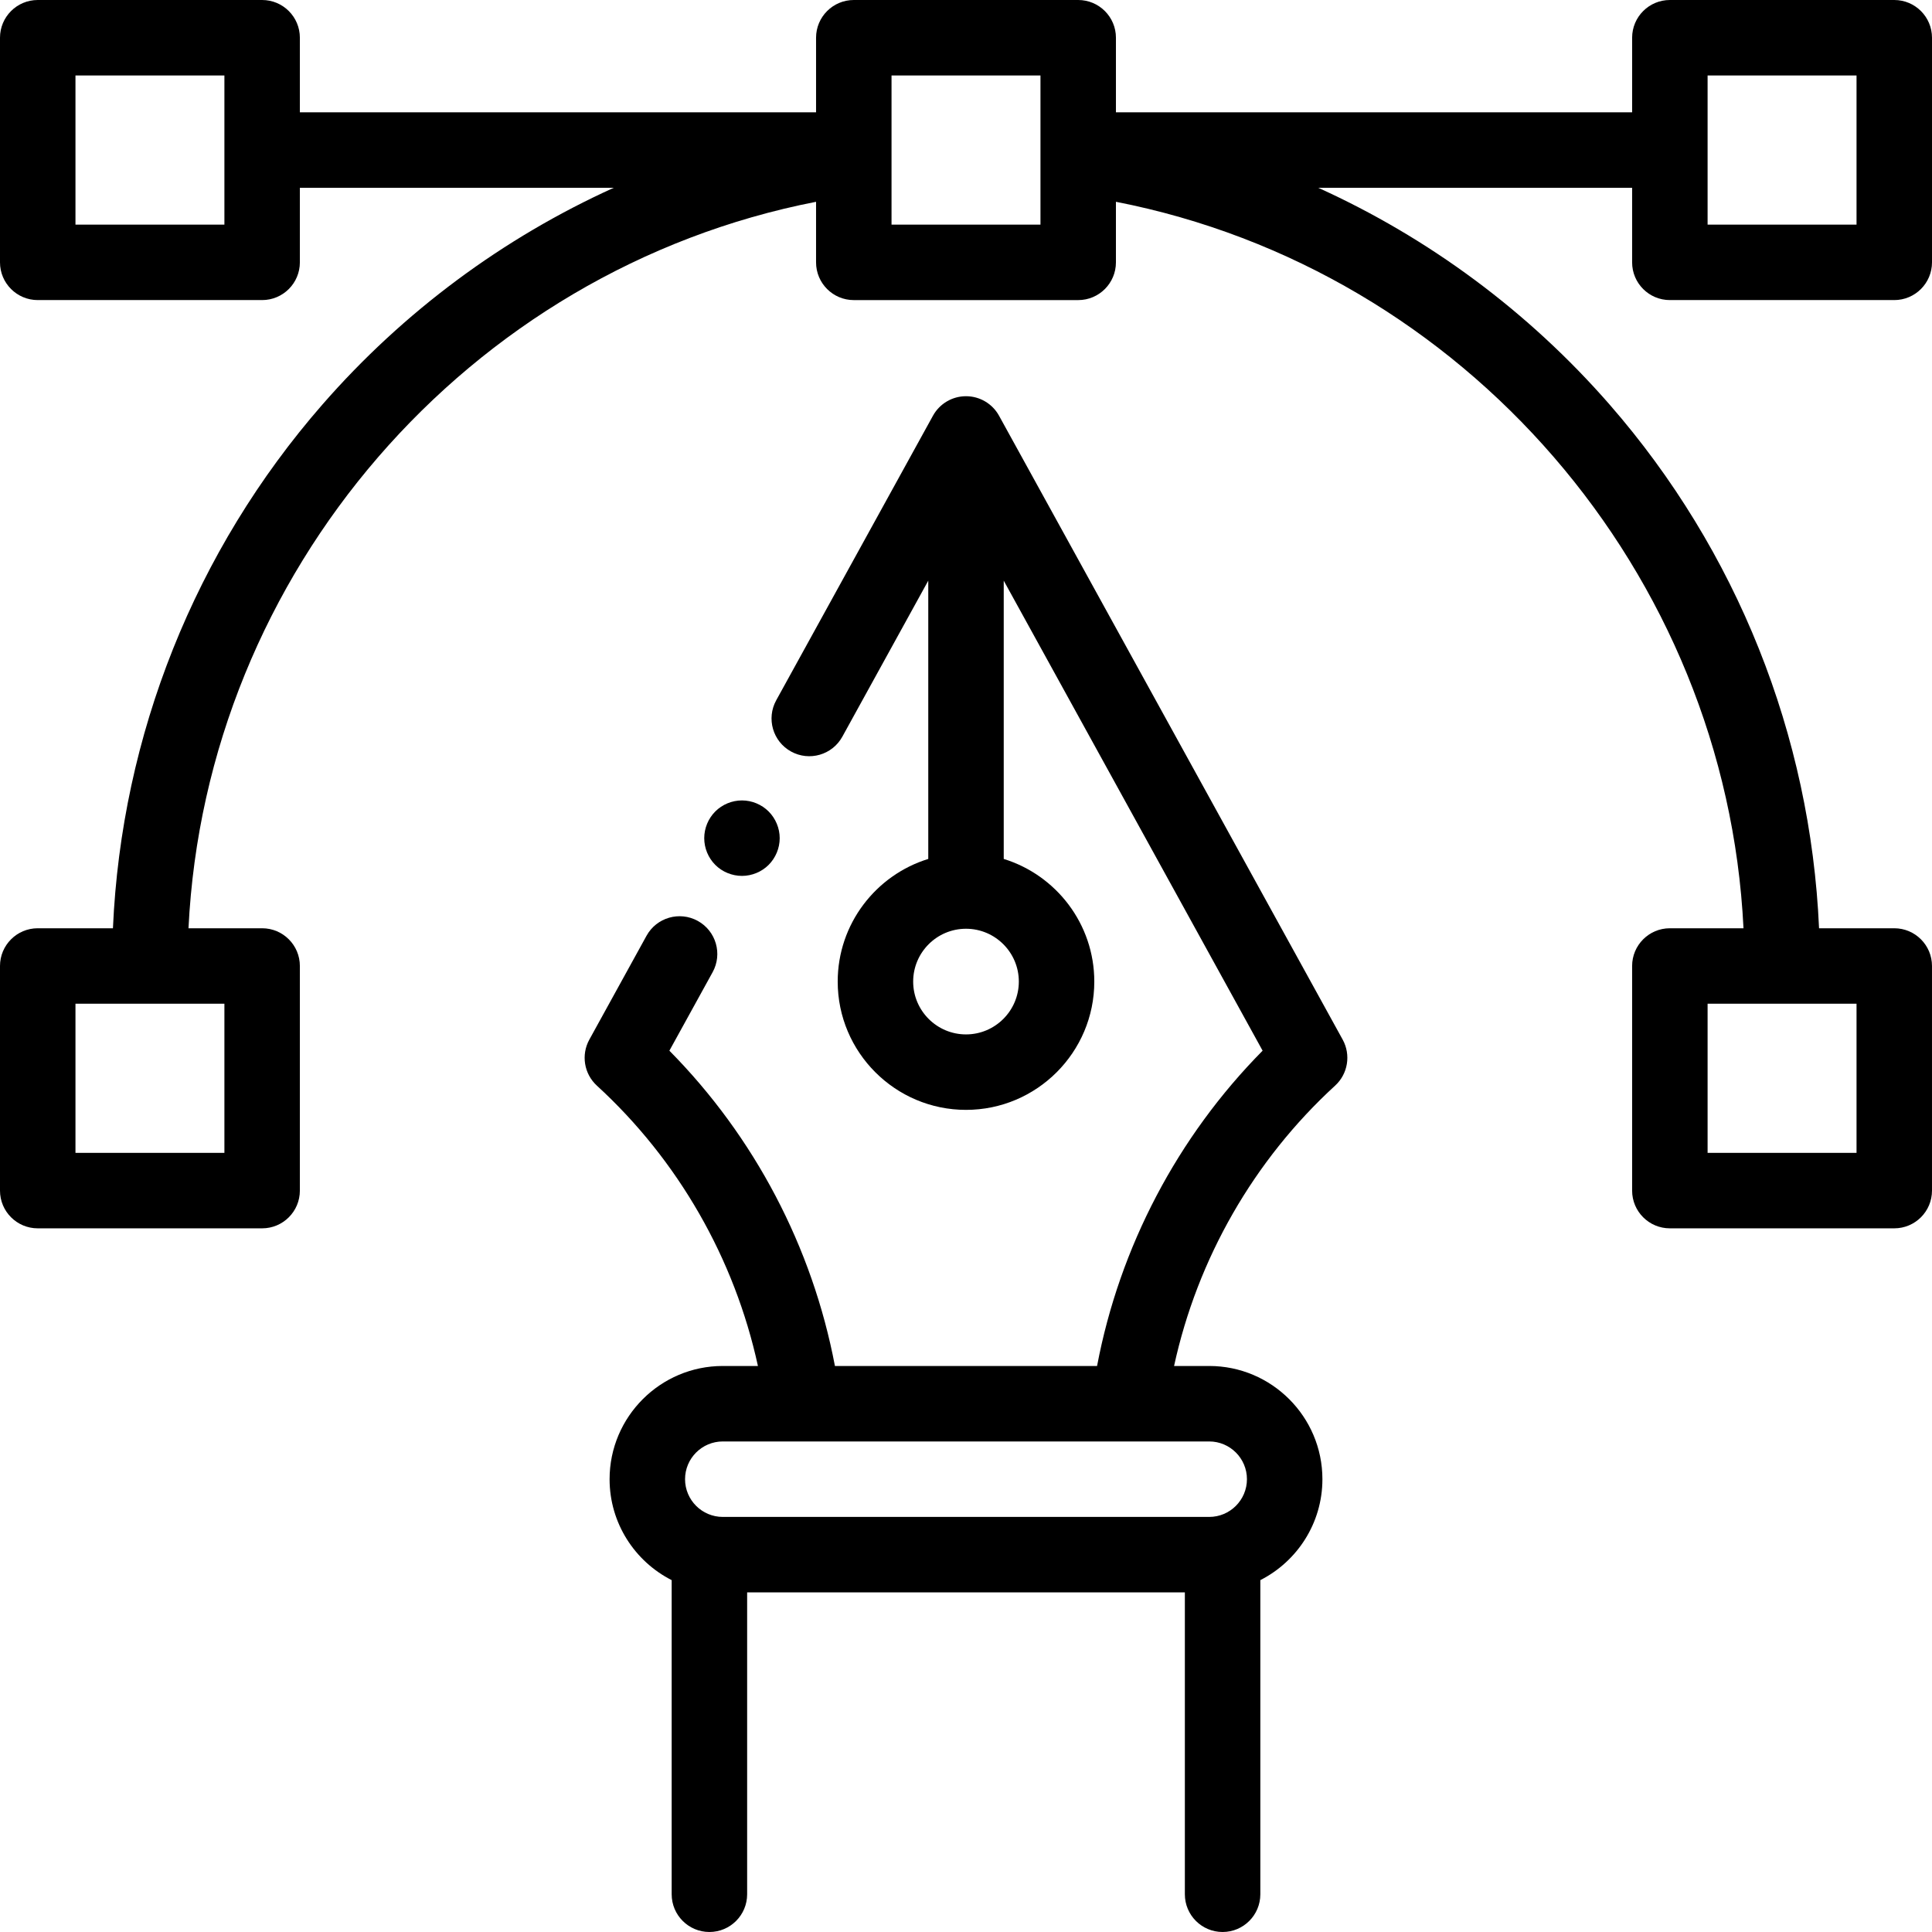
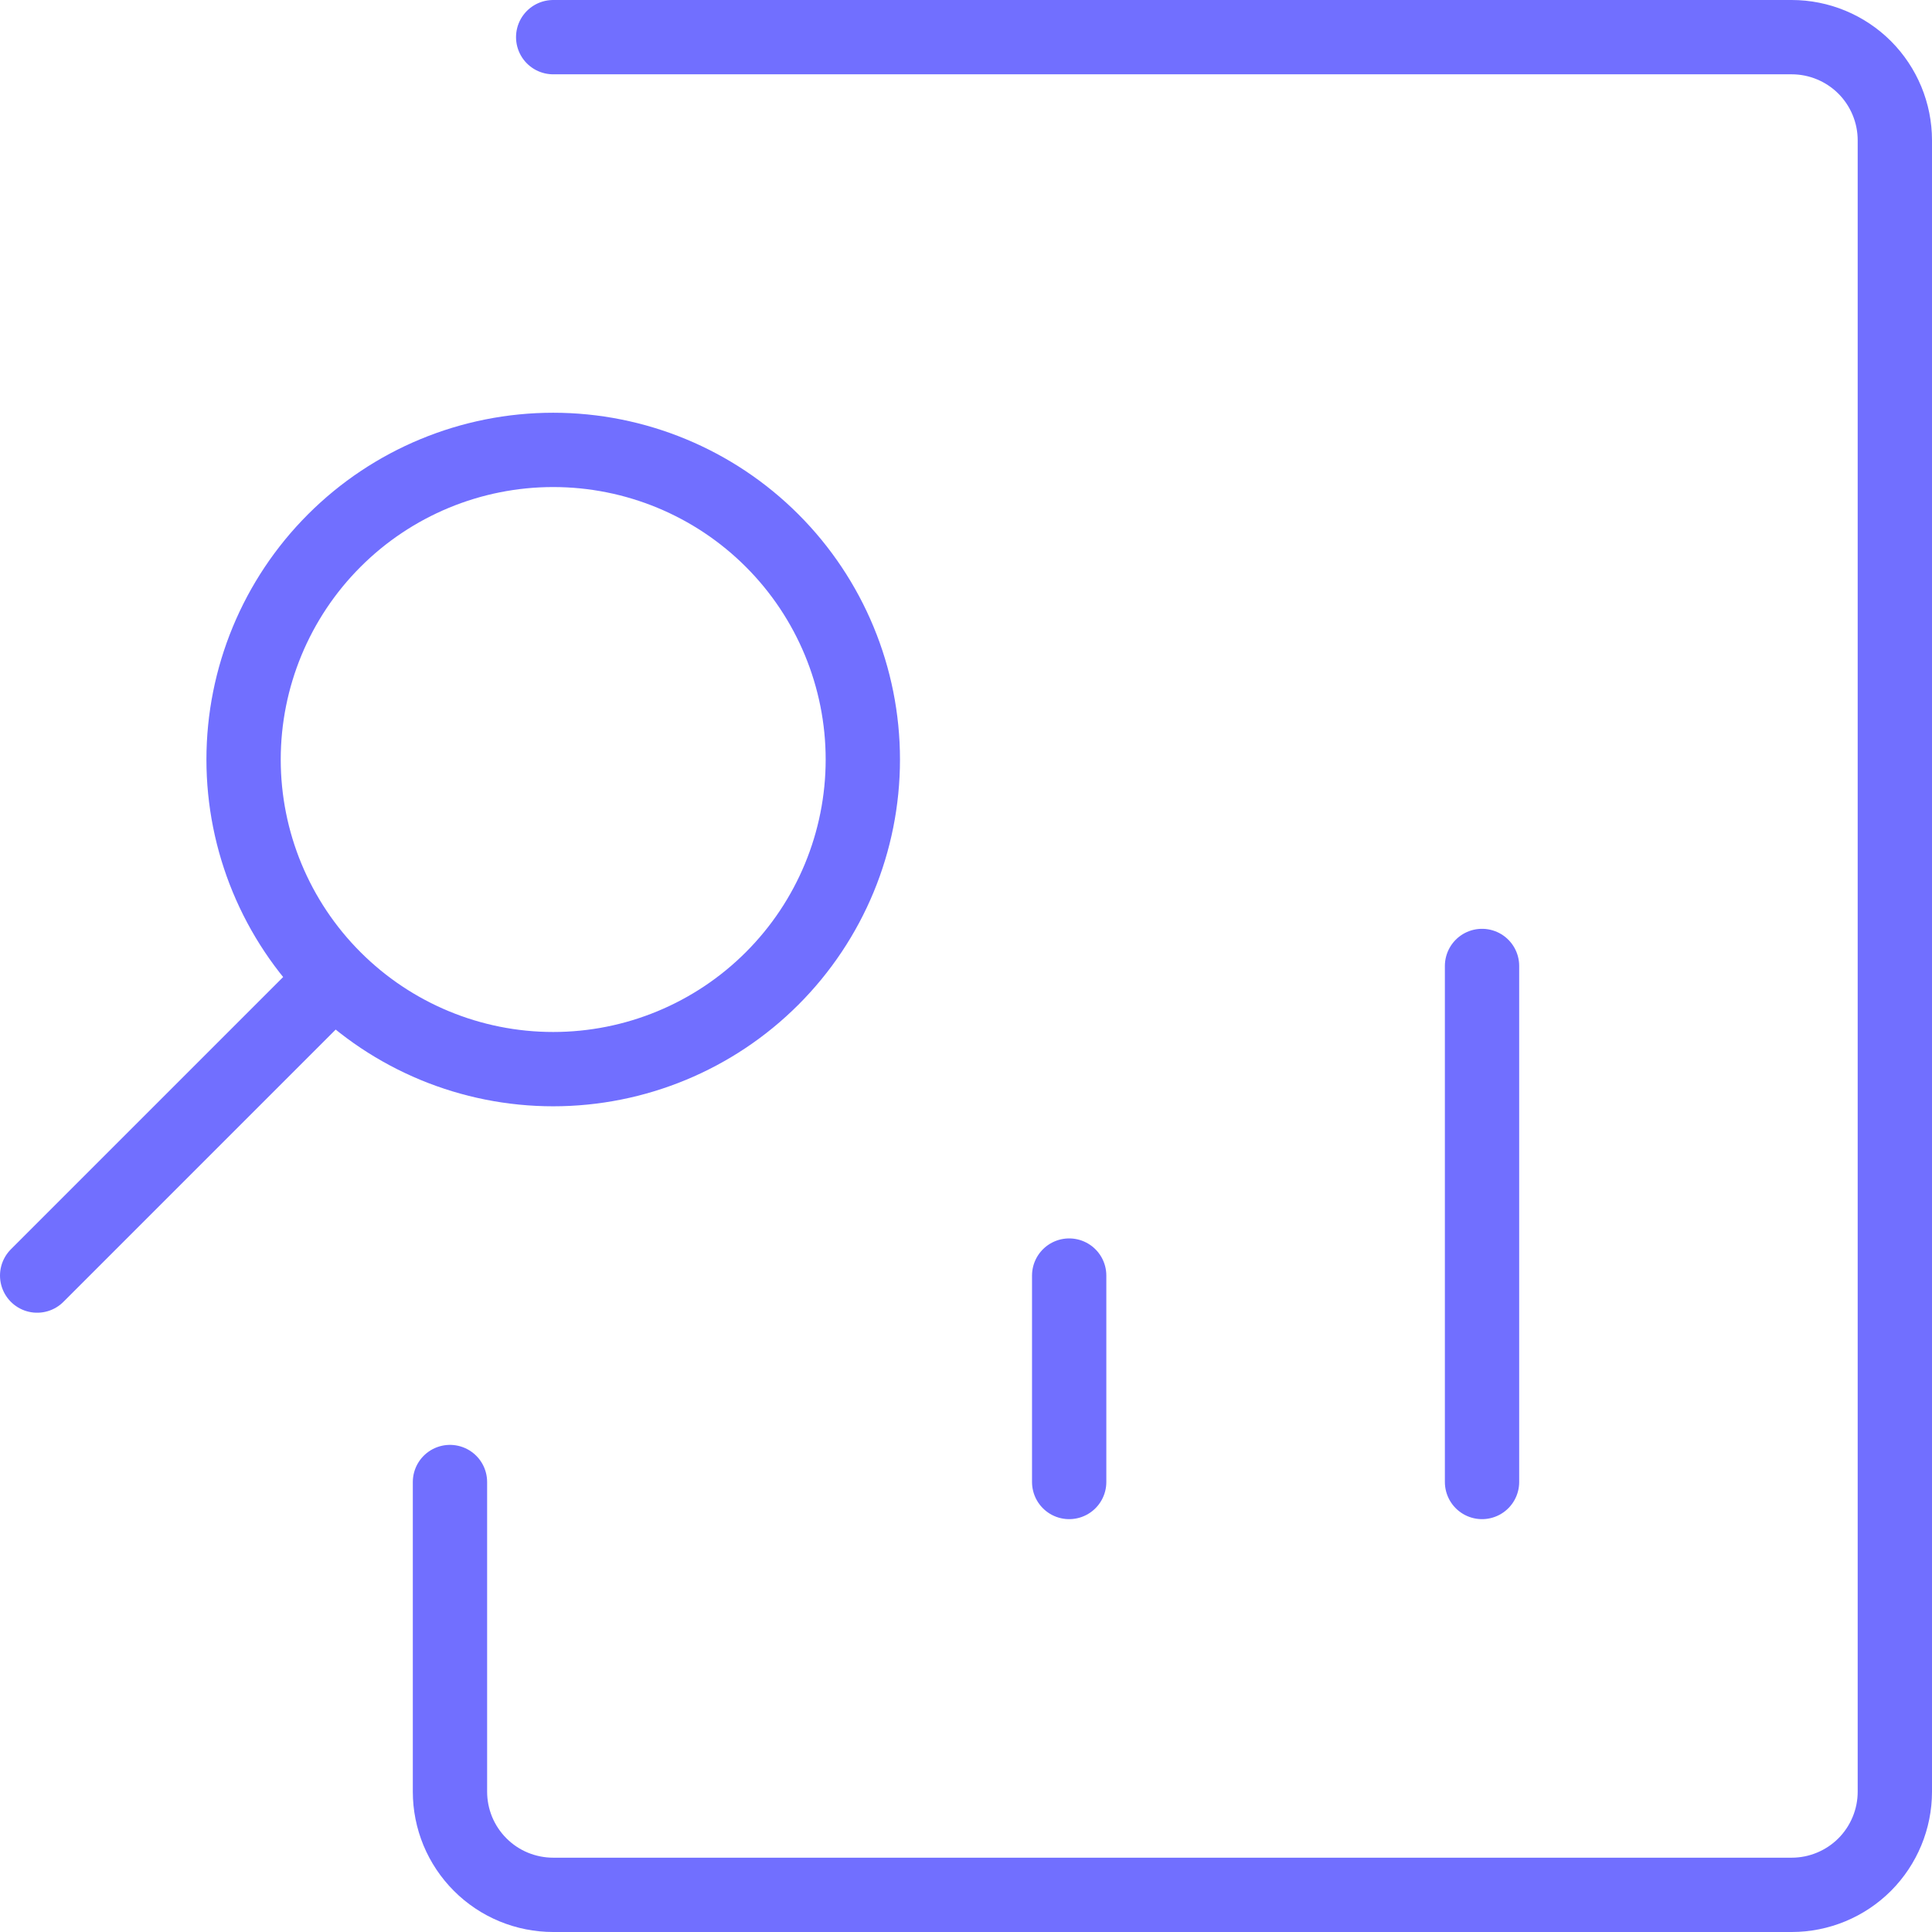
- <svg xmlns="http://www.w3.org/2000/svg" version="1.1" width="512" height="512" x="0" y="0" viewBox="0 0 512 512" style="enable-background:new 0 0 512 512" xml:space="preserve" class="">
-   <g>
-     <path d="m442.531 79.523h59.469c5.523 0 10-4.477 10-10v-59.523c0-5.523-4.477-10-10-10h-59.469c-5.523 0-10 4.477-10 10v19.762h-136.797v-19.762c0-5.523-4.477-10-10-10h-59.469c-5.523 0-10 4.477-10 10v19.762h-136.797v-19.762c0-5.523-4.477-10-10-10h-59.469c-5.523 0-10 4.477-10 10v59.523c0 5.523 4.477 10 10 10h59.469c5.523 0 10-4.477 10-10v-19.762h83.188c-29.293 13.281-55.703 32.789-77.223 57.457-33.742 38.68-53.25 87.625-55.504 138.781h-19.93c-5.523 0-10 4.477-10 10v59.523c0 5.523 4.477 10 10 10h59.469c5.523 0 10-4.477 10-10v-59.523c0-5.523-4.477-10-10-10h-19.516c4.609-94.238 73.934-174.484 166.312-192.523v16.051c0 5.523 4.477 10 10 10h59.469c5.523 0 10-4.477 10-10v-16.051c92.379 18.039 161.703 98.285 166.312 192.523h-19.516c-5.523 0-10 4.477-10 10v59.523c0 5.523 4.477 10 10 10h59.469c5.523 0 10-4.477 10-10v-59.523c0-5.523-4.477-10-10-10h-19.93c-2.254-51.156-21.762-100.102-55.504-138.781-21.52-24.668-47.93-44.176-77.223-57.457h83.188v19.766c0 5.52 4.477 9.996 10 9.996zm-383.062-20h-39.469v-39.523h39.469zm0 246h-39.469v-39.523h39.469zm432.531 0h-39.469v-39.523h39.469zm-216.266-246h-39.469v-39.523h39.469zm176.797-39.523h39.469v39.523h-39.469zm0 0" fill="#000000" data-original="#000000" class="" />
-     <path d="m264.758 110.176c-1.758-3.191-5.113-5.176-8.758-5.176s-7 1.984-8.758 5.176l-41.535 75.406c-2.664 4.84-.902 10.922 3.938 13.582 4.832 2.664 10.918.906 13.582-3.934l22.773-41.348v73.746c-13.883 4.281-24 17.23-24 32.5 0 18.746 15.254 34 34 34s34-15.254 34-34c0-15.27-10.117-28.219-24-32.5v-73.746l68.605 124.562c-22.539 22.797-37.902 52.039-43.871 83.555h-69.469c-5.973-31.516-21.336-60.758-43.871-83.555l11.461-20.809c2.664-4.836.902-10.918-3.934-13.582-4.836-2.664-10.922-.906-13.586 3.934l-15.156 27.523c-2.227 4.039-1.398 9.082 2.004 12.199 21.535 19.723 36.488 45.848 42.676 74.289h-9.312c-16.543 0-30 13.461-30 30 0 11.672 6.699 21.797 16.453 26.754v83.246c0 5.523 4.477 10 10 10s10-4.477 10-10v-80h116v80c0 5.523 4.477 10 10 10s10-4.477 10-10v-83.246c9.754-4.957 16.453-15.086 16.453-26.754 0-16.543-13.457-30-30-30h-9.312c6.188-28.445 21.141-54.566 42.676-74.293 3.402-3.117 4.23-8.156 2.004-12.199zm-8.758 163.953c-7.719 0-14-6.281-14-14 0-7.723 6.281-14 14-14s14 6.277 14 14c0 7.719-6.281 14-14 14zm74.453 117.871c0 5.516-4.484 10-10 10h-128.906c-5.516 0-10-4.484-10-10s4.484-10 10-10h128.906c5.516 0 10 4.484 10 10zm0 0" fill="#000000" data-original="#000000" class="" />
-     <path d="m196.629 232.121c2.633 0 5.211-1.062 7.07-2.922 1.859-1.871 2.93-4.438 2.93-7.078 0-2.633-1.07-5.199-2.93-7.07-1.859-1.859-4.438-2.93-7.07-2.93-2.641 0-5.219 1.07-7.078 2.93-1.859 1.871-2.922 4.438-2.922 7.07 0 2.641 1.062 5.207 2.922 7.078 1.859 1.859 4.438 2.922 7.078 2.922zm0 0" fill="#000000" data-original="#000000" class="" />
-   </g>
+ <svg xmlns="http://www.w3.org/2000/svg" width="52" height="52" viewBox="0 0 52 52" fill="none">
+   <path d="M39.889 25.999V39.888M28.777 39.888V34.332M1 34.332L8.861 26.471M14.889 12.109C12.679 12.109 10.559 12.987 8.997 14.55C7.434 16.113 6.556 18.233 6.556 20.443C6.556 22.653 7.434 24.773 8.997 26.335C10.559 27.898 12.679 28.776 14.889 28.776C17.099 28.776 19.219 27.898 20.782 26.335C22.345 24.773 23.223 22.653 23.223 20.443C23.223 18.233 22.345 16.113 20.782 14.55C19.219 12.987 17.099 12.109 14.889 12.109Z" stroke="#716FFF" stroke-width="2" stroke-linecap="round" stroke-linejoin="round" />
+   <path d="M14.889 1H48.223C48.959 1 49.666 1.293 50.187 1.813C50.707 2.334 51 3.041 51 3.777V48.223C51 48.959 50.707 49.666 50.187 50.187C49.666 50.707 48.959 51 48.223 51H14.889C14.525 51 14.163 50.928 13.826 50.789C13.489 50.65 13.183 50.445 12.925 50.187C12.667 49.929 12.462 49.623 12.322 49.286C12.183 48.949 12.111 48.587 12.111 48.223V39.889" stroke="#716FFF" stroke-width="2" stroke-linecap="round" stroke-linejoin="round" />
</svg>
